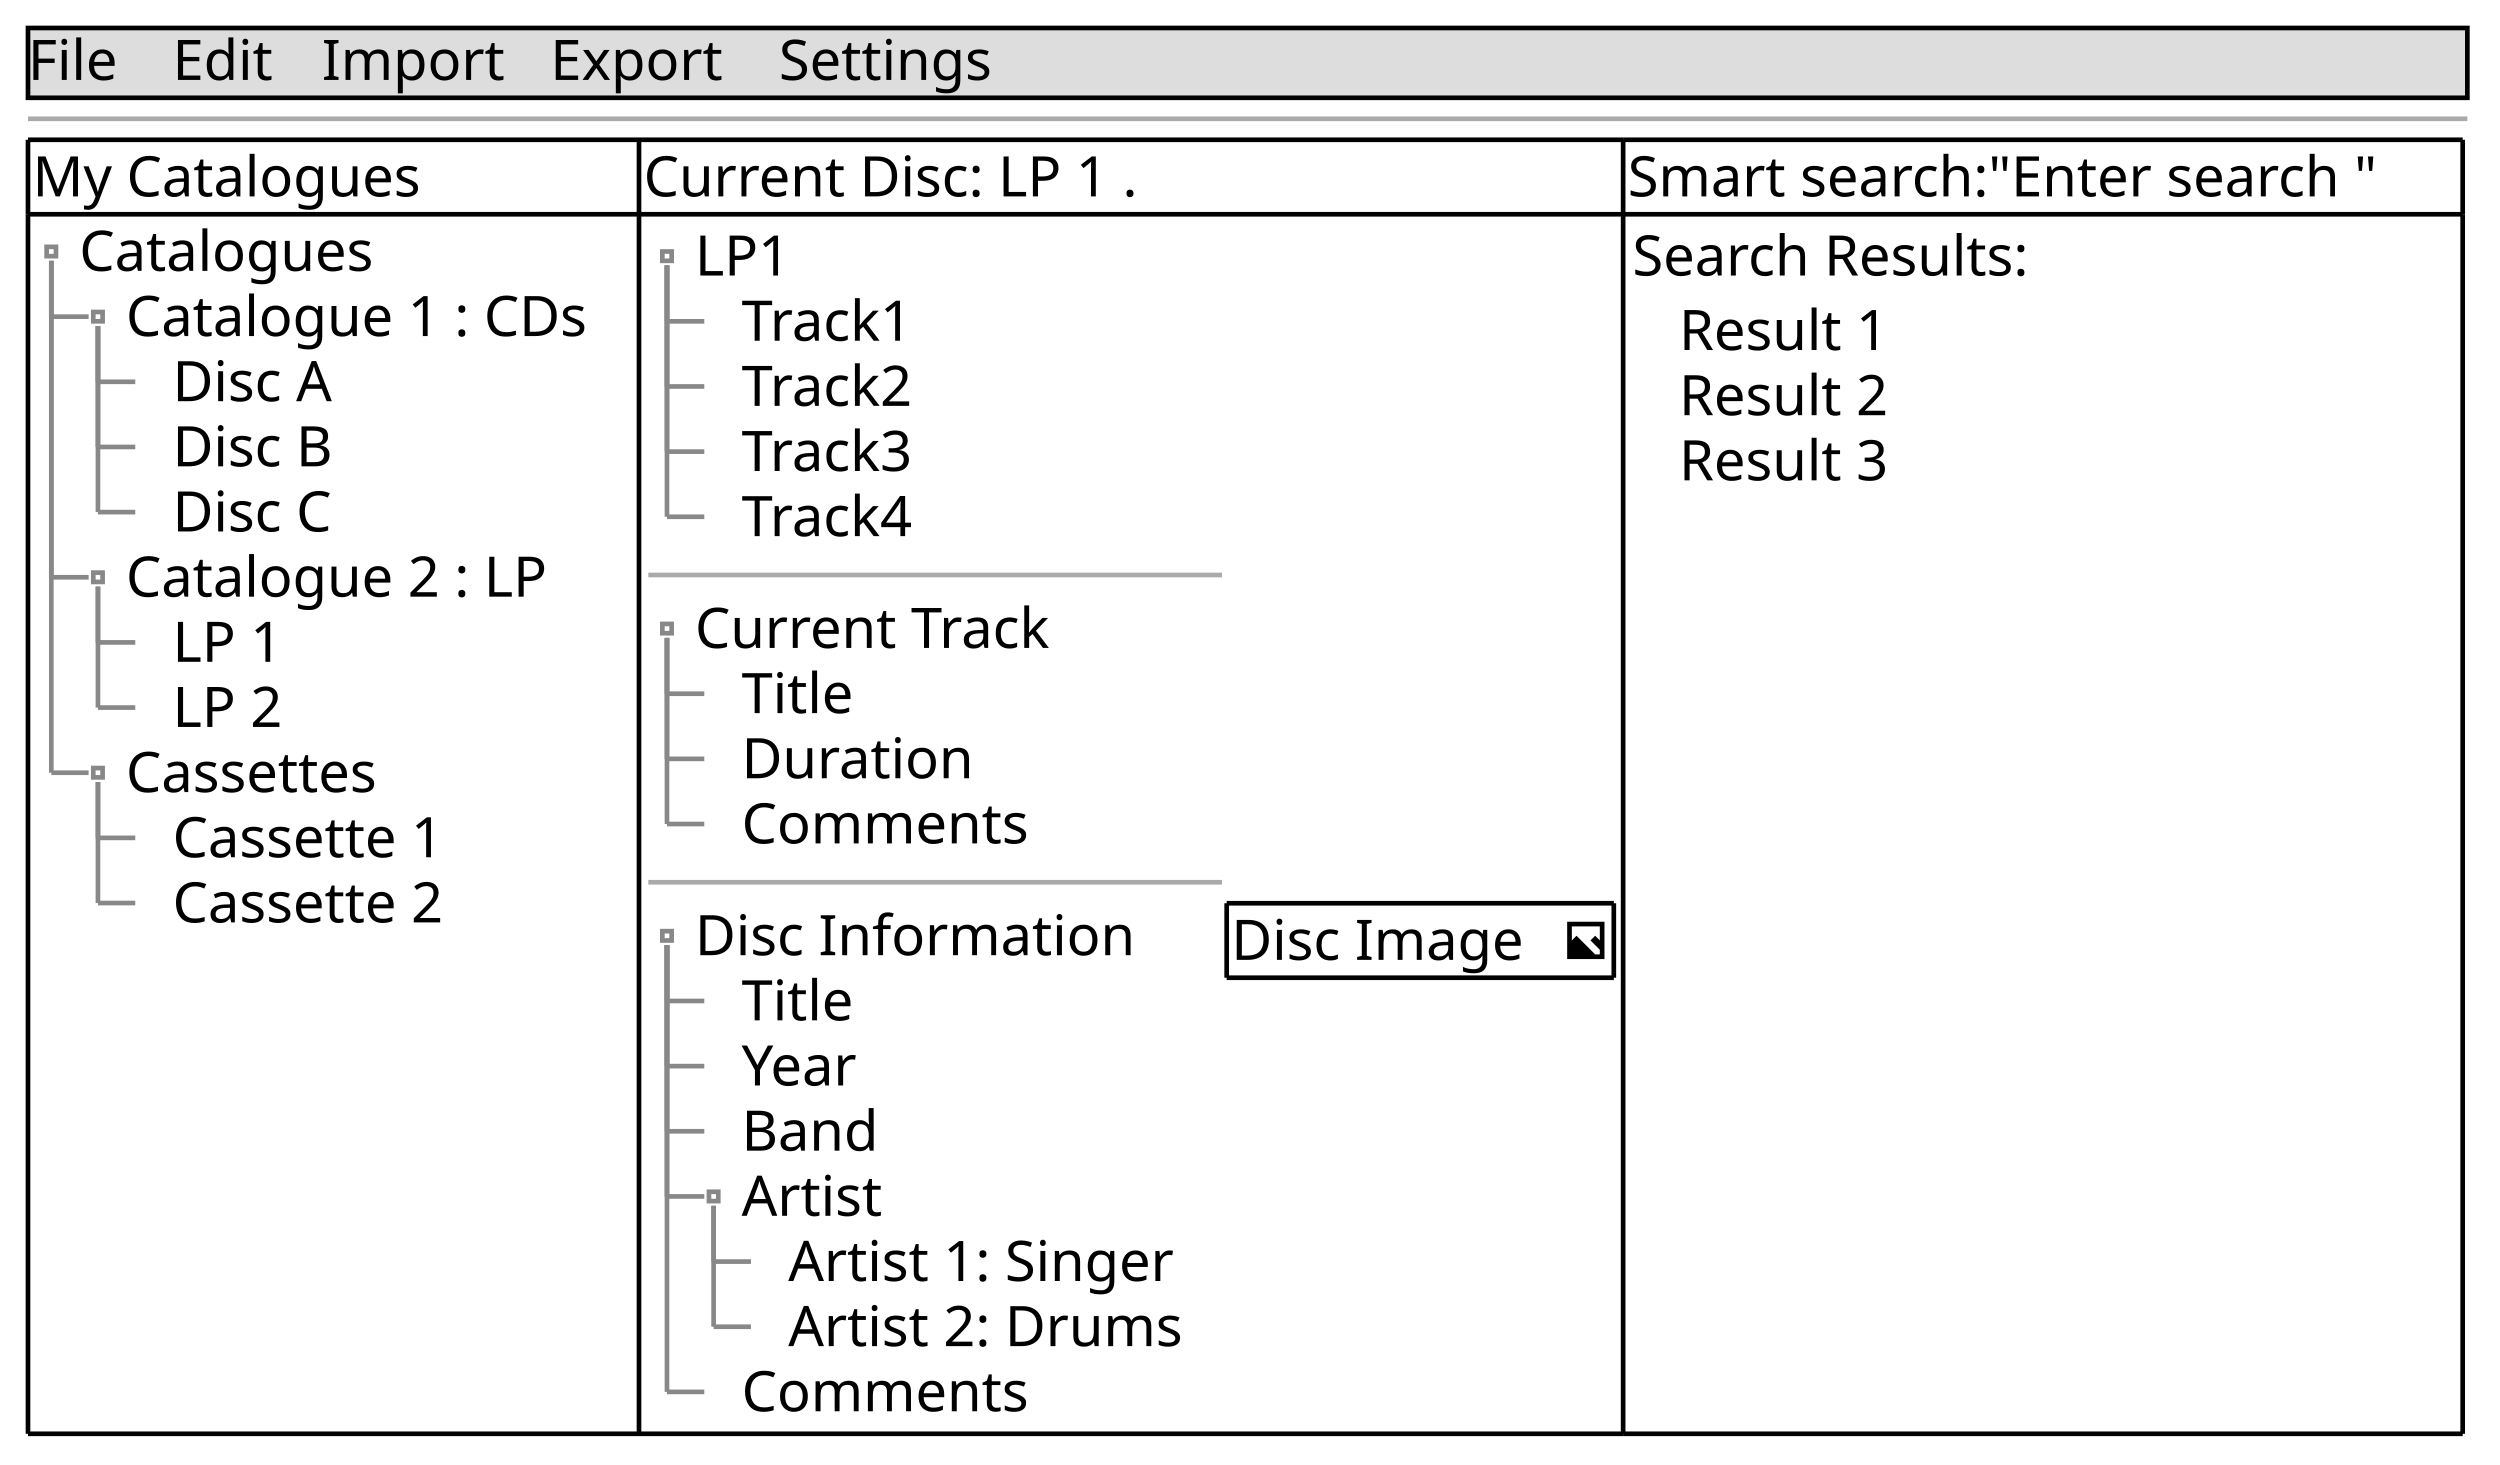
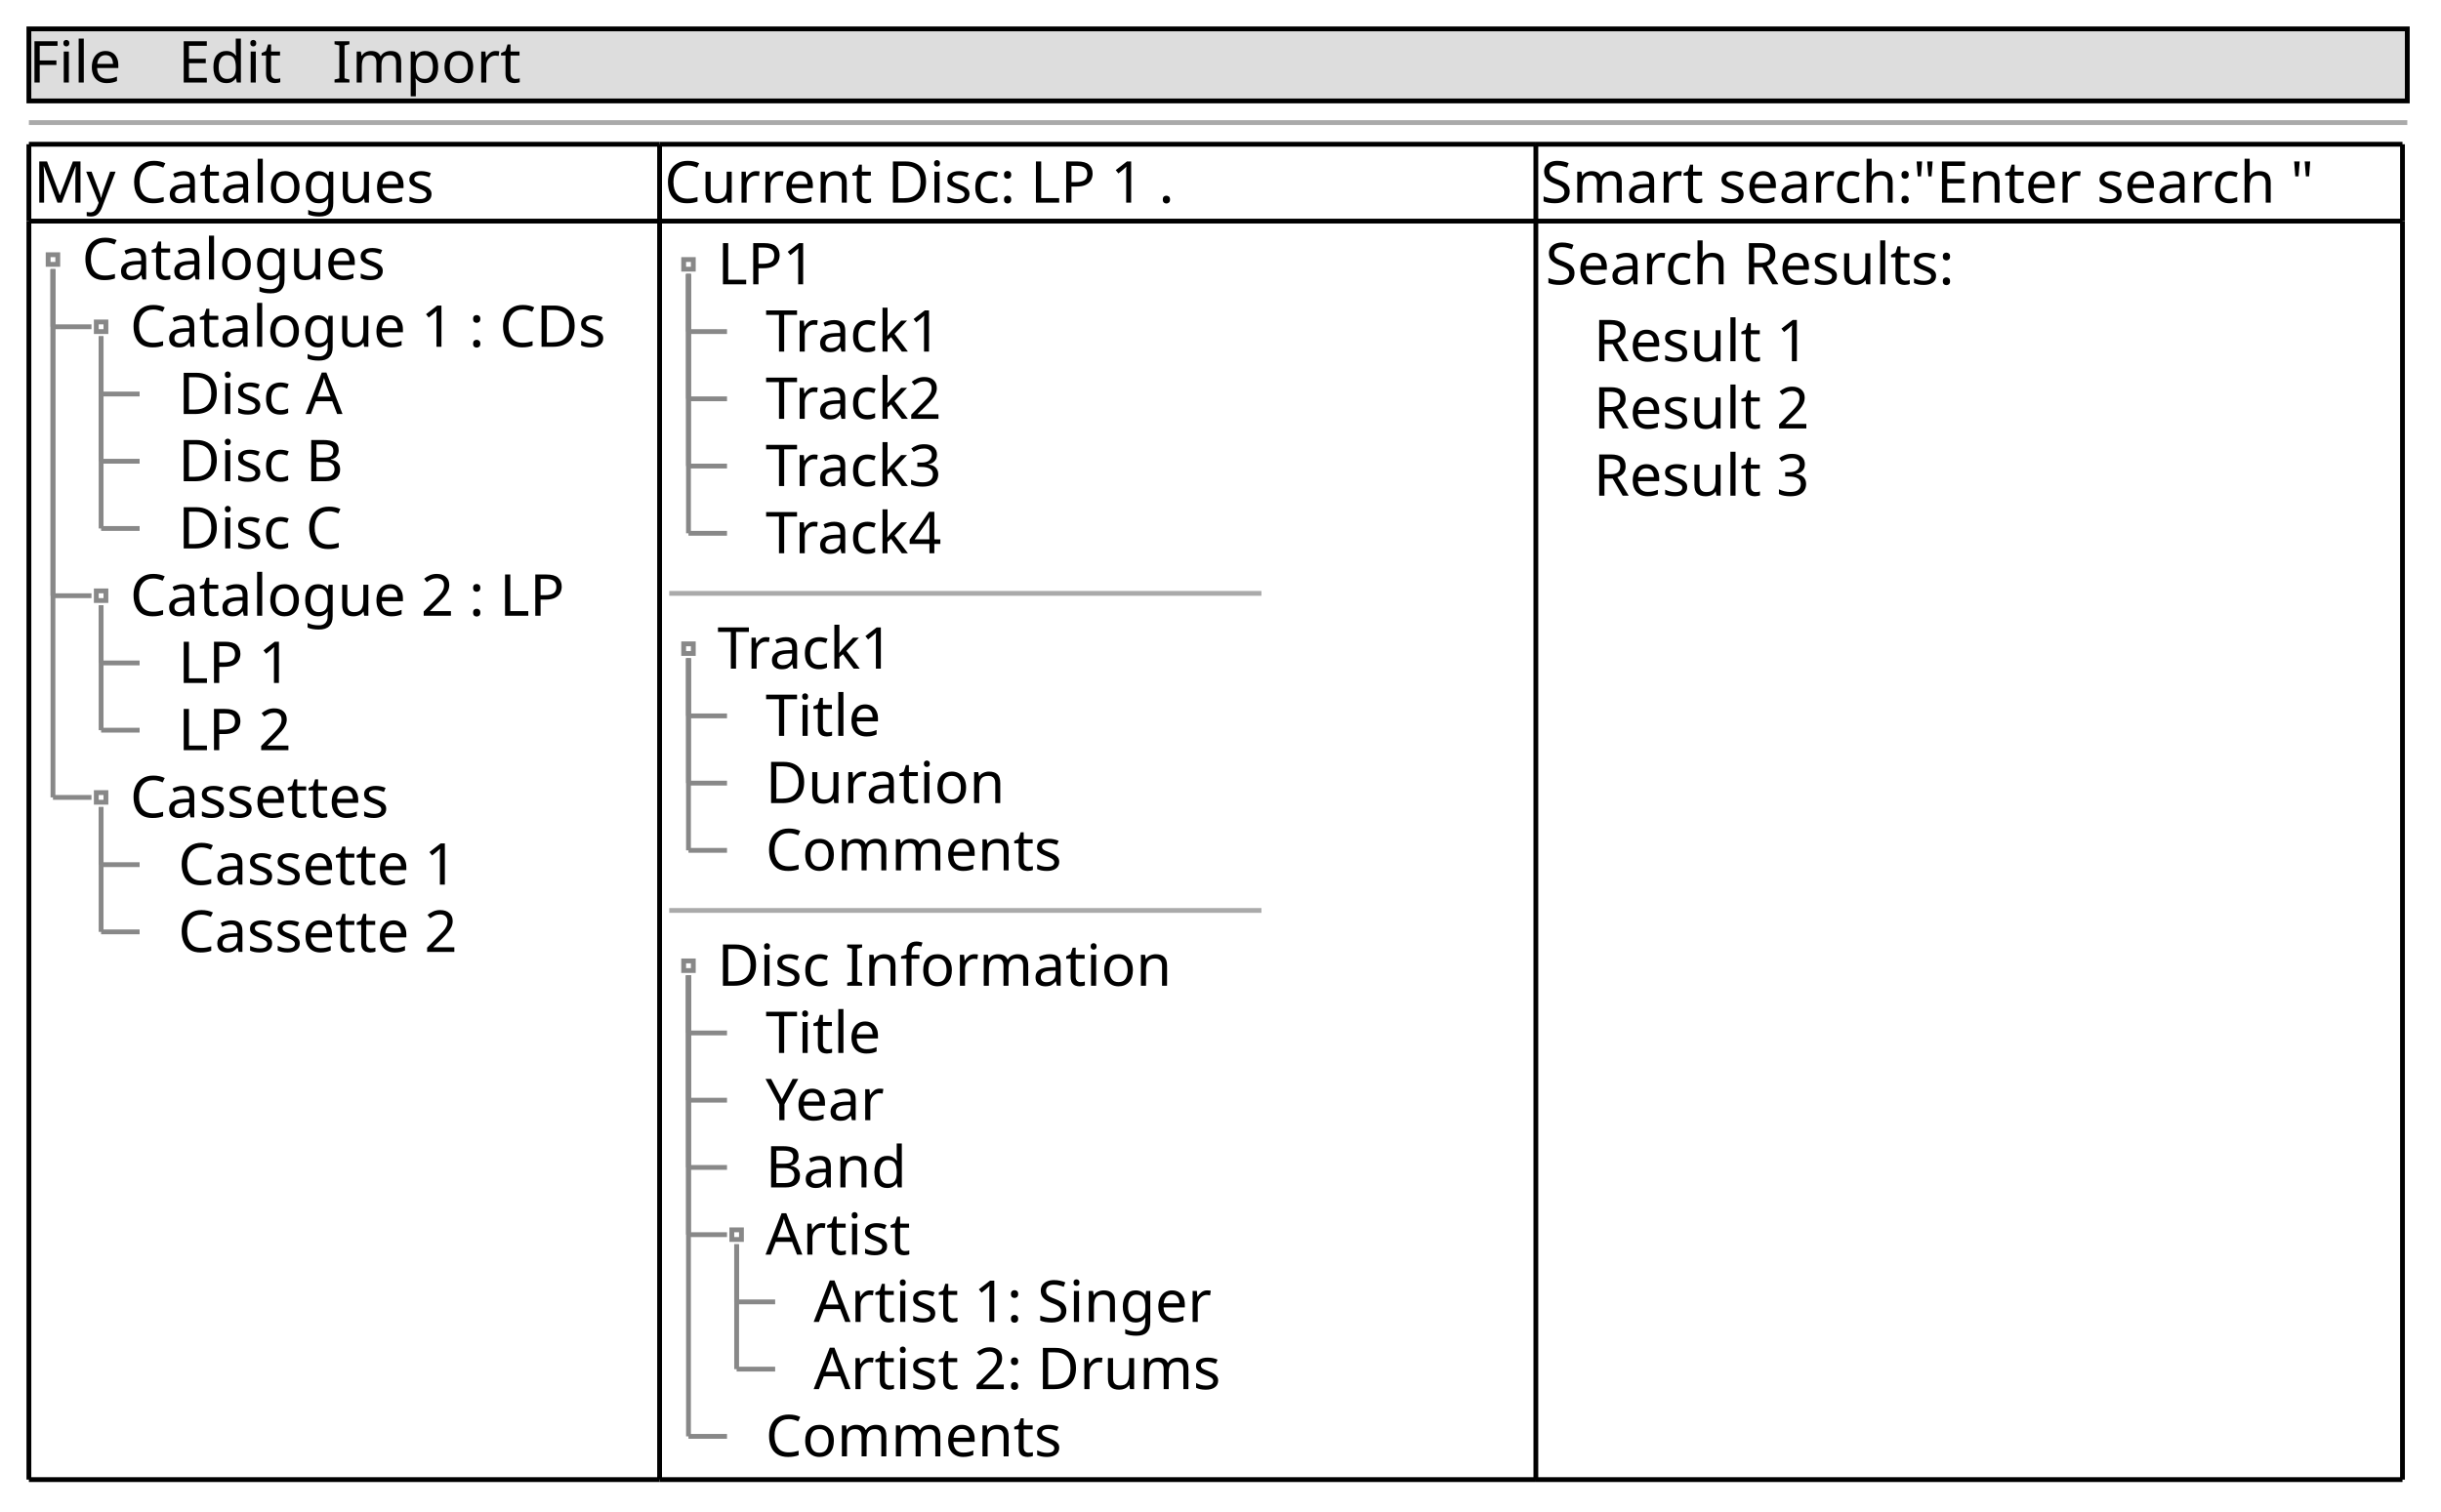
- <svg xmlns="http://www.w3.org/2000/svg" contentScriptType="application/ecmascript" contentStyleType="text/css" height="314px" preserveAspectRatio="none" style="width:536px;height:314px;" version="1.1" viewBox="0 0 536 314" width="536px" zoomAndPan="magnify">
+ <svg xmlns="http://www.w3.org/2000/svg" contentScriptType="BandurriaJ/ecmascript" contentStyleType="text/css" height="314px" preserveAspectRatio="none" style="width:507px;height:314px;" version="1.1" viewBox="0 0 507 314" width="507px" zoomAndPan="magnify">
  <defs />
  <g>
-     <rect fill="#DDDDDD" height="14.969" style="stroke: #000000; stroke-width: 1.0;" width="523" x="6" y="6" />
+     <rect fill="#DDDDDD" height="14.969" style="stroke: #000000; stroke-width: 1.0;" width="494" x="6" y="6" />
    <text fill="#000000" font-family="sans-serif" font-size="12" lengthAdjust="spacingAndGlyphs" textLength="21" x="6" y="17.139">File</text>
    <text fill="#000000" font-family="sans-serif" font-size="12" lengthAdjust="spacingAndGlyphs" textLength="22" x="37" y="17.139">Edit</text>
    <text fill="#000000" font-family="sans-serif" font-size="12" lengthAdjust="spacingAndGlyphs" textLength="39" x="69" y="17.139">Import</text>
-     <text fill="#000000" font-family="sans-serif" font-size="12" lengthAdjust="spacingAndGlyphs" textLength="39" x="118" y="17.139">Export</text>
-     <text fill="#000000" font-family="sans-serif" font-size="12" lengthAdjust="spacingAndGlyphs" textLength="49" x="167" y="17.139">Settings</text>
-     <line style="stroke: #AAAAAA; stroke-width: 1.0;" x1="6" x2="529" y1="25.469" y2="25.469" />
+     <line style="stroke: #AAAAAA; stroke-width: 1.0;" x1="6" x2="500" y1="25.469" y2="25.469" />
    <text fill="#000000" font-family="sans-serif" font-size="12" lengthAdjust="spacingAndGlyphs" textLength="88" x="7" y="42.107">My Catalogues</text>
    <text fill="#000000" font-family="sans-serif" font-size="12" lengthAdjust="spacingAndGlyphs" textLength="180" x="138" y="42.107">Current Disc: LP 1                  .</text>
-     <text fill="#000000" font-family="sans-serif" font-size="12" lengthAdjust="spacingAndGlyphs" textLength="178" x="349" y="42.107">Smart search:"Enter search  "</text>
+     <text fill="#000000" font-family="sans-serif" font-size="12" lengthAdjust="spacingAndGlyphs" textLength="178" x="320" y="42.107">Smart search:"Enter search  "</text>
    <text fill="#000000" font-family="sans-serif" font-size="12" lengthAdjust="spacingAndGlyphs" textLength="67" x="17" y="58.076">Catalogues</text>
    <text fill="#000000" font-family="sans-serif" font-size="12" lengthAdjust="spacingAndGlyphs" textLength="107" x="27" y="72.045">Catalogue 1 : CDs</text>
    <text fill="#000000" font-family="sans-serif" font-size="12" lengthAdjust="spacingAndGlyphs" textLength="38" x="37" y="86.014">Disc A</text>
    <text fill="#000000" font-family="sans-serif" font-size="12" lengthAdjust="spacingAndGlyphs" textLength="38" x="37" y="99.982">Disc B</text>
    <text fill="#000000" font-family="sans-serif" font-size="12" lengthAdjust="spacingAndGlyphs" textLength="38" x="37" y="113.951">Disc C</text>
    <text fill="#000000" font-family="sans-serif" font-size="12" lengthAdjust="spacingAndGlyphs" textLength="96" x="27" y="127.92">Catalogue 2 : LP</text>
    <text fill="#000000" font-family="sans-serif" font-size="12" lengthAdjust="spacingAndGlyphs" textLength="23" x="37" y="141.889">LP 1</text>
    <text fill="#000000" font-family="sans-serif" font-size="12" lengthAdjust="spacingAndGlyphs" textLength="24" x="37" y="155.857">LP 2</text>
    <text fill="#000000" font-family="sans-serif" font-size="12" lengthAdjust="spacingAndGlyphs" textLength="60" x="27" y="169.826">Cassettes</text>
    <text fill="#000000" font-family="sans-serif" font-size="12" lengthAdjust="spacingAndGlyphs" textLength="64" x="37" y="183.795">Cassette 1</text>
    <text fill="#000000" font-family="sans-serif" font-size="12" lengthAdjust="spacingAndGlyphs" textLength="65" x="37" y="197.764">Cassette 2</text>
    <rect fill="none" height="2" style="stroke: #888888; stroke-width: 1.0;" width="2" x="10" y="52.922" />
    <rect fill="none" height="2" style="stroke: #888888; stroke-width: 1.0;" width="2" x="20" y="66.891" />
    <line style="stroke: #888888; stroke-width: 1.0;" x1="11" x2="11" y1="55.922" y2="67.891" />
    <line style="stroke: #888888; stroke-width: 1.0;" x1="11" x2="19" y1="67.891" y2="67.891" />
    <line style="stroke: #888888; stroke-width: 1.0;" x1="21" x2="21" y1="69.891" y2="81.859" />
    <line style="stroke: #888888; stroke-width: 1.0;" x1="21" x2="29" y1="81.859" y2="81.859" />
    <line style="stroke: #888888; stroke-width: 1.0;" x1="21" x2="21" y1="69.891" y2="95.828" />
    <line style="stroke: #888888; stroke-width: 1.0;" x1="21" x2="29" y1="95.828" y2="95.828" />
    <line style="stroke: #888888; stroke-width: 1.0;" x1="21" x2="21" y1="69.891" y2="109.797" />
    <line style="stroke: #888888; stroke-width: 1.0;" x1="21" x2="29" y1="109.797" y2="109.797" />
    <rect fill="none" height="2" style="stroke: #888888; stroke-width: 1.0;" width="2" x="20" y="122.766" />
    <line style="stroke: #888888; stroke-width: 1.0;" x1="11" x2="11" y1="55.922" y2="123.766" />
    <line style="stroke: #888888; stroke-width: 1.0;" x1="11" x2="19" y1="123.766" y2="123.766" />
    <line style="stroke: #888888; stroke-width: 1.0;" x1="21" x2="21" y1="125.766" y2="137.734" />
    <line style="stroke: #888888; stroke-width: 1.0;" x1="21" x2="29" y1="137.734" y2="137.734" />
    <line style="stroke: #888888; stroke-width: 1.0;" x1="21" x2="21" y1="125.766" y2="151.703" />
    <line style="stroke: #888888; stroke-width: 1.0;" x1="21" x2="29" y1="151.703" y2="151.703" />
    <rect fill="none" height="2" style="stroke: #888888; stroke-width: 1.0;" width="2" x="20" y="164.672" />
    <line style="stroke: #888888; stroke-width: 1.0;" x1="11" x2="11" y1="55.922" y2="165.672" />
    <line style="stroke: #888888; stroke-width: 1.0;" x1="11" x2="19" y1="165.672" y2="165.672" />
    <line style="stroke: #888888; stroke-width: 1.0;" x1="21" x2="21" y1="167.672" y2="179.641" />
    <line style="stroke: #888888; stroke-width: 1.0;" x1="21" x2="29" y1="179.641" y2="179.641" />
    <line style="stroke: #888888; stroke-width: 1.0;" x1="21" x2="21" y1="167.672" y2="193.609" />
    <line style="stroke: #888888; stroke-width: 1.0;" x1="21" x2="29" y1="193.609" y2="193.609" />
    <text fill="#000000" font-family="sans-serif" font-size="12" lengthAdjust="spacingAndGlyphs" textLength="19" x="149" y="59.076">LP1</text>
    <text fill="#000000" font-family="sans-serif" font-size="12" lengthAdjust="spacingAndGlyphs" textLength="40" x="159" y="73.045">Track1</text>
    <text fill="#000000" font-family="sans-serif" font-size="12" lengthAdjust="spacingAndGlyphs" textLength="41" x="159" y="87.014">Track2</text>
    <text fill="#000000" font-family="sans-serif" font-size="12" lengthAdjust="spacingAndGlyphs" textLength="41" x="159" y="100.982">Track3</text>
    <text fill="#000000" font-family="sans-serif" font-size="12" lengthAdjust="spacingAndGlyphs" textLength="41" x="159" y="114.951">Track4</text>
    <rect fill="none" height="2" style="stroke: #888888; stroke-width: 1.0;" width="2" x="142" y="53.922" />
    <line style="stroke: #888888; stroke-width: 1.0;" x1="143" x2="143" y1="56.922" y2="68.891" />
    <line style="stroke: #888888; stroke-width: 1.0;" x1="143" x2="151" y1="68.891" y2="68.891" />
    <line style="stroke: #888888; stroke-width: 1.0;" x1="143" x2="143" y1="56.922" y2="82.859" />
    <line style="stroke: #888888; stroke-width: 1.0;" x1="143" x2="151" y1="82.859" y2="82.859" />
    <line style="stroke: #888888; stroke-width: 1.0;" x1="143" x2="143" y1="56.922" y2="96.828" />
    <line style="stroke: #888888; stroke-width: 1.0;" x1="143" x2="151" y1="96.828" y2="96.828" />
    <line style="stroke: #888888; stroke-width: 1.0;" x1="143" x2="143" y1="56.922" y2="110.797" />
    <line style="stroke: #888888; stroke-width: 1.0;" x1="143" x2="151" y1="110.797" y2="110.797" />
    <line style="stroke: #AAAAAA; stroke-width: 1.0;" x1="139" x2="262" y1="123.281" y2="123.281" />
-     <text fill="#000000" font-family="sans-serif" font-size="12" lengthAdjust="spacingAndGlyphs" textLength="81" x="149" y="138.92">Current Track</text>
+     <text fill="#000000" font-family="sans-serif" font-size="12" lengthAdjust="spacingAndGlyphs" textLength="40" x="149" y="138.92">Track1</text>
    <text fill="#000000" font-family="sans-serif" font-size="12" lengthAdjust="spacingAndGlyphs" textLength="25" x="159" y="152.889">Title</text>
    <text fill="#000000" font-family="sans-serif" font-size="12" lengthAdjust="spacingAndGlyphs" textLength="50" x="159" y="166.857">Duration</text>
    <text fill="#000000" font-family="sans-serif" font-size="12" lengthAdjust="spacingAndGlyphs" textLength="64" x="159" y="180.826">Comments</text>
    <rect fill="none" height="2" style="stroke: #888888; stroke-width: 1.0;" width="2" x="142" y="133.766" />
    <line style="stroke: #888888; stroke-width: 1.0;" x1="143" x2="143" y1="136.766" y2="148.734" />
    <line style="stroke: #888888; stroke-width: 1.0;" x1="143" x2="151" y1="148.734" y2="148.734" />
    <line style="stroke: #888888; stroke-width: 1.0;" x1="143" x2="143" y1="136.766" y2="162.703" />
    <line style="stroke: #888888; stroke-width: 1.0;" x1="143" x2="151" y1="162.703" y2="162.703" />
    <line style="stroke: #888888; stroke-width: 1.0;" x1="143" x2="143" y1="136.766" y2="176.672" />
    <line style="stroke: #888888; stroke-width: 1.0;" x1="143" x2="151" y1="176.672" y2="176.672" />
    <line style="stroke: #AAAAAA; stroke-width: 1.0;" x1="139" x2="262" y1="189.156" y2="189.156" />
    <text fill="#000000" font-family="sans-serif" font-size="12" lengthAdjust="spacingAndGlyphs" textLength="97" x="149" y="204.795">Disc Information</text>
    <text fill="#000000" font-family="sans-serif" font-size="12" lengthAdjust="spacingAndGlyphs" textLength="25" x="159" y="218.764">Title</text>
    <text fill="#000000" font-family="sans-serif" font-size="12" lengthAdjust="spacingAndGlyphs" textLength="27" x="159" y="232.732">Year</text>
    <text fill="#000000" font-family="sans-serif" font-size="12" lengthAdjust="spacingAndGlyphs" textLength="30" x="159" y="246.701">Band</text>
    <text fill="#000000" font-family="sans-serif" font-size="12" lengthAdjust="spacingAndGlyphs" textLength="31" x="159" y="260.67">Artist</text>
    <text fill="#000000" font-family="sans-serif" font-size="12" lengthAdjust="spacingAndGlyphs" textLength="89" x="169" y="274.639">Artist 1: Singer</text>
    <text fill="#000000" font-family="sans-serif" font-size="12" lengthAdjust="spacingAndGlyphs" textLength="90" x="169" y="288.607">Artist 2: Drums</text>
    <text fill="#000000" font-family="sans-serif" font-size="12" lengthAdjust="spacingAndGlyphs" textLength="64" x="159" y="302.576">Comments</text>
    <rect fill="none" height="2" style="stroke: #888888; stroke-width: 1.0;" width="2" x="142" y="199.641" />
    <line style="stroke: #888888; stroke-width: 1.0;" x1="143" x2="143" y1="202.641" y2="214.609" />
    <line style="stroke: #888888; stroke-width: 1.0;" x1="143" x2="151" y1="214.609" y2="214.609" />
    <line style="stroke: #888888; stroke-width: 1.0;" x1="143" x2="143" y1="202.641" y2="228.578" />
    <line style="stroke: #888888; stroke-width: 1.0;" x1="143" x2="151" y1="228.578" y2="228.578" />
    <line style="stroke: #888888; stroke-width: 1.0;" x1="143" x2="143" y1="202.641" y2="242.547" />
    <line style="stroke: #888888; stroke-width: 1.0;" x1="143" x2="151" y1="242.547" y2="242.547" />
    <rect fill="none" height="2" style="stroke: #888888; stroke-width: 1.0;" width="2" x="152" y="255.516" />
    <line style="stroke: #888888; stroke-width: 1.0;" x1="143" x2="143" y1="202.641" y2="256.516" />
    <line style="stroke: #888888; stroke-width: 1.0;" x1="143" x2="151" y1="256.516" y2="256.516" />
    <line style="stroke: #888888; stroke-width: 1.0;" x1="153" x2="153" y1="258.516" y2="270.484" />
    <line style="stroke: #888888; stroke-width: 1.0;" x1="153" x2="161" y1="270.484" y2="270.484" />
    <line style="stroke: #888888; stroke-width: 1.0;" x1="153" x2="153" y1="258.516" y2="284.453" />
    <line style="stroke: #888888; stroke-width: 1.0;" x1="153" x2="161" y1="284.453" y2="284.453" />
    <line style="stroke: #888888; stroke-width: 1.0;" x1="143" x2="143" y1="202.641" y2="298.422" />
    <line style="stroke: #888888; stroke-width: 1.0;" x1="143" x2="151" y1="298.422" y2="298.422" />
-     <text fill="#000000" font-family="sans-serif" font-size="12" lengthAdjust="spacingAndGlyphs" textLength="67" x="264" y="205.795">Disc Image</text>
-     <path d="M336,197.625 L336,205.625 L344,205.625 L344,197.625 L336,197.625 M337,198.625 L343,198.625 L343,201.625 L342,200.625 L341,201.625 L343,203.625 L343,204.625 L342,204.625 L338,200.625 L337,201.625 L337,198.625 " fill="#000000" style="stroke: ; stroke-width: 0.0; stroke-dasharray: ;" />
-     <line style="stroke: #000000; stroke-width: 1.0;" x1="263" x2="346" y1="193.656" y2="193.656" />
-     <line style="stroke: #000000; stroke-width: 1.0;" x1="263" x2="346" y1="209.625" y2="209.625" />
-     <line style="stroke: #000000; stroke-width: 1.0;" x1="263" x2="263" y1="193.656" y2="209.625" />
-     <line style="stroke: #000000; stroke-width: 1.0;" x1="346" x2="346" y1="193.656" y2="209.625" />
-     <text fill="#000000" font-family="sans-serif" font-size="12" lengthAdjust="spacingAndGlyphs" textLength="93" x="350" y="59.076">Search Results:</text>
-     <text fill="#000000" font-family="sans-serif" font-size="12" lengthAdjust="spacingAndGlyphs" textLength="47" x="360" y="75.045">Result 1</text>
-     <text fill="#000000" font-family="sans-serif" font-size="12" lengthAdjust="spacingAndGlyphs" textLength="48" x="360" y="89.014">Result 2</text>
-     <text fill="#000000" font-family="sans-serif" font-size="12" lengthAdjust="spacingAndGlyphs" textLength="48" x="360" y="102.982">Result 3</text>
+     <text fill="#000000" font-family="sans-serif" font-size="12" lengthAdjust="spacingAndGlyphs" textLength="93" x="321" y="59.076">Search Results:</text>
+     <text fill="#000000" font-family="sans-serif" font-size="12" lengthAdjust="spacingAndGlyphs" textLength="47" x="331" y="75.045">Result 1</text>
+     <text fill="#000000" font-family="sans-serif" font-size="12" lengthAdjust="spacingAndGlyphs" textLength="48" x="331" y="89.014">Result 2</text>
+     <text fill="#000000" font-family="sans-serif" font-size="12" lengthAdjust="spacingAndGlyphs" textLength="48" x="331" y="102.982">Result 3</text>
    <line style="stroke: #000000; stroke-width: 1.0;" x1="6" x2="137" y1="29.969" y2="29.969" />
-     <line style="stroke: #000000; stroke-width: 1.0;" x1="348" x2="528" y1="307.406" y2="307.406" />
-     <line style="stroke: #000000; stroke-width: 1.0;" x1="137" x2="348" y1="45.938" y2="45.938" />
-     <line style="stroke: #000000; stroke-width: 1.0;" x1="137" x2="348" y1="29.969" y2="29.969" />
-     <line style="stroke: #000000; stroke-width: 1.0;" x1="348" x2="528" y1="45.938" y2="45.938" />
-     <line style="stroke: #000000; stroke-width: 1.0;" x1="348" x2="528" y1="29.969" y2="29.969" />
+     <line style="stroke: #000000; stroke-width: 1.0;" x1="319" x2="499" y1="307.406" y2="307.406" />
+     <line style="stroke: #000000; stroke-width: 1.0;" x1="137" x2="319" y1="45.938" y2="45.938" />
+     <line style="stroke: #000000; stroke-width: 1.0;" x1="137" x2="319" y1="29.969" y2="29.969" />
+     <line style="stroke: #000000; stroke-width: 1.0;" x1="319" x2="499" y1="45.938" y2="45.938" />
+     <line style="stroke: #000000; stroke-width: 1.0;" x1="319" x2="499" y1="29.969" y2="29.969" />
    <line style="stroke: #000000; stroke-width: 1.0;" x1="6" x2="137" y1="307.406" y2="307.406" />
-     <line style="stroke: #000000; stroke-width: 1.0;" x1="137" x2="348" y1="307.406" y2="307.406" />
+     <line style="stroke: #000000; stroke-width: 1.0;" x1="137" x2="319" y1="307.406" y2="307.406" />
    <line style="stroke: #000000; stroke-width: 1.0;" x1="6" x2="137" y1="45.938" y2="45.938" />
    <line style="stroke: #000000; stroke-width: 1.0;" x1="6" x2="6" y1="29.969" y2="45.938" />
    <line style="stroke: #000000; stroke-width: 1.0;" x1="137" x2="137" y1="45.938" y2="307.406" />
    <line style="stroke: #000000; stroke-width: 1.0;" x1="137" x2="137" y1="29.969" y2="45.938" />
-     <line style="stroke: #000000; stroke-width: 1.0;" x1="348" x2="348" y1="45.938" y2="307.406" />
-     <line style="stroke: #000000; stroke-width: 1.0;" x1="528" x2="528" y1="45.938" y2="307.406" />
-     <line style="stroke: #000000; stroke-width: 1.0;" x1="348" x2="348" y1="29.969" y2="45.938" />
-     <line style="stroke: #000000; stroke-width: 1.0;" x1="528" x2="528" y1="29.969" y2="45.938" />
+     <line style="stroke: #000000; stroke-width: 1.0;" x1="319" x2="319" y1="45.938" y2="307.406" />
+     <line style="stroke: #000000; stroke-width: 1.0;" x1="499" x2="499" y1="45.938" y2="307.406" />
+     <line style="stroke: #000000; stroke-width: 1.0;" x1="319" x2="319" y1="29.969" y2="45.938" />
+     <line style="stroke: #000000; stroke-width: 1.0;" x1="499" x2="499" y1="29.969" y2="45.938" />
    <line style="stroke: #000000; stroke-width: 1.0;" x1="6" x2="6" y1="45.938" y2="307.406" />
  </g>
</svg>
